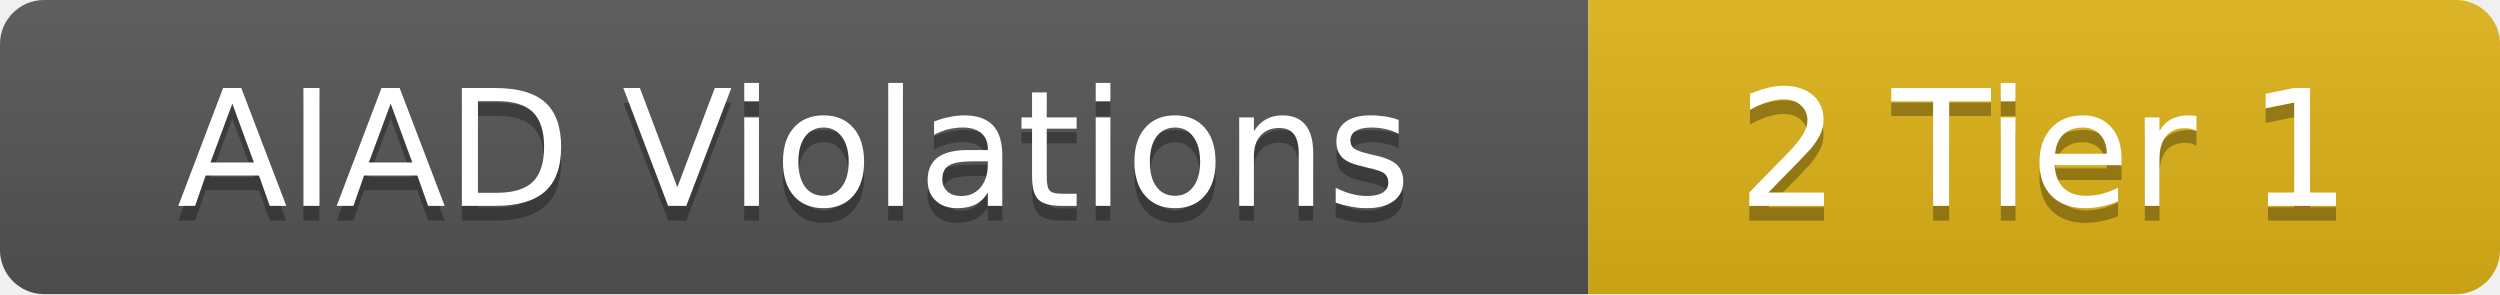
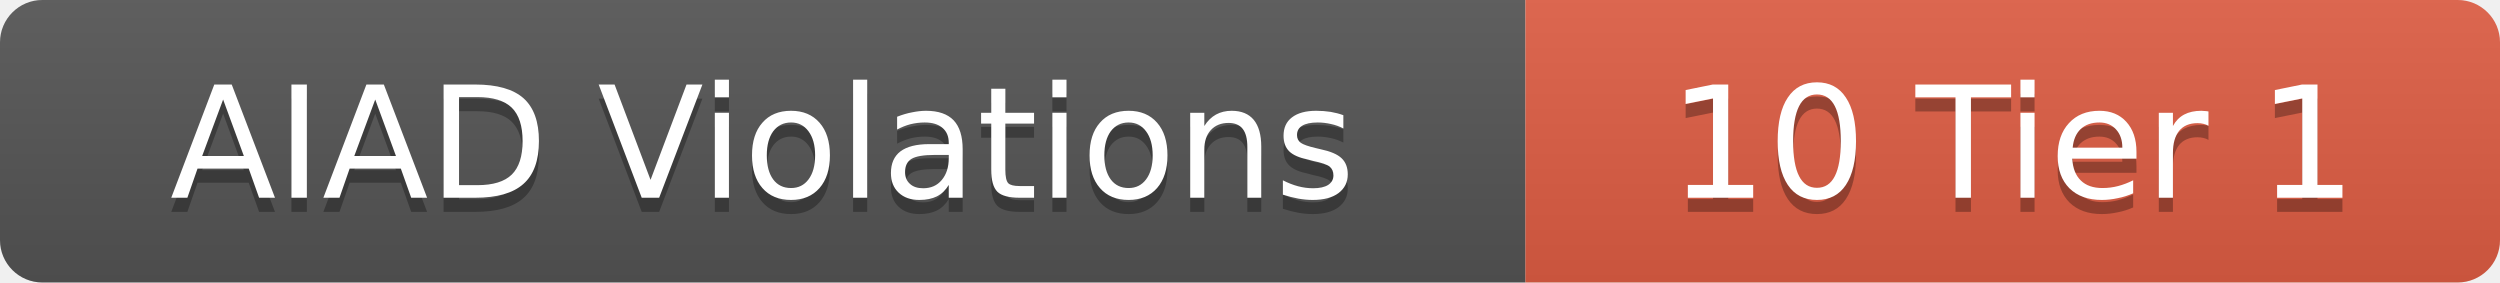
- <svg xmlns="http://www.w3.org/2000/svg" width="170" height="20" role="img" aria-label="AIAD Violations: 2 Tier 1">
+ <svg xmlns="http://www.w3.org/2000/svg" width="177" height="20" role="img" aria-label="AIAD Violations: 10 Tier 1">
  <linearGradient id="aiad-badge-g" x2="0" y2="100%">
    <stop offset="0" stop-color="#bbb" stop-opacity=".1" />
    <stop offset="1" stop-opacity=".1" />
  </linearGradient>
  <clipPath id="aiad-badge-c">
-     <rect width="170" height="20" rx="3" fill="#fff" />
+     <rect width="177" height="20" rx="3" fill="#fff" />
  </clipPath>
  <g clip-path="url(#aiad-badge-c)">
    <rect width="108" height="20" fill="#555" />
-     <rect x="108" width="62" height="20" fill="#dfb317" />
-     <rect width="170" height="20" fill="url(#aiad-badge-g)" />
+     <rect x="108" width="69" height="20" fill="#e05d44" />
+     <rect width="177" height="20" fill="url(#aiad-badge-g)" />
  </g>
  <g fill="#fff" text-anchor="middle" font-family="Verdana,Geneva,DejaVu Sans,sans-serif" font-size="11">
    <text x="54" y="15" fill="#010101" fill-opacity=".3">AIAD Violations</text>
    <text x="54" y="14">AIAD Violations</text>
-     <text x="139" y="15" fill="#010101" fill-opacity=".3">2 Tier 1</text>
-     <text x="139" y="14">2 Tier 1</text>
+     <text x="142.5" y="15" fill="#010101" fill-opacity=".3">10 Tier 1</text>
+     <text x="142.5" y="14">10 Tier 1</text>
  </g>
</svg>
